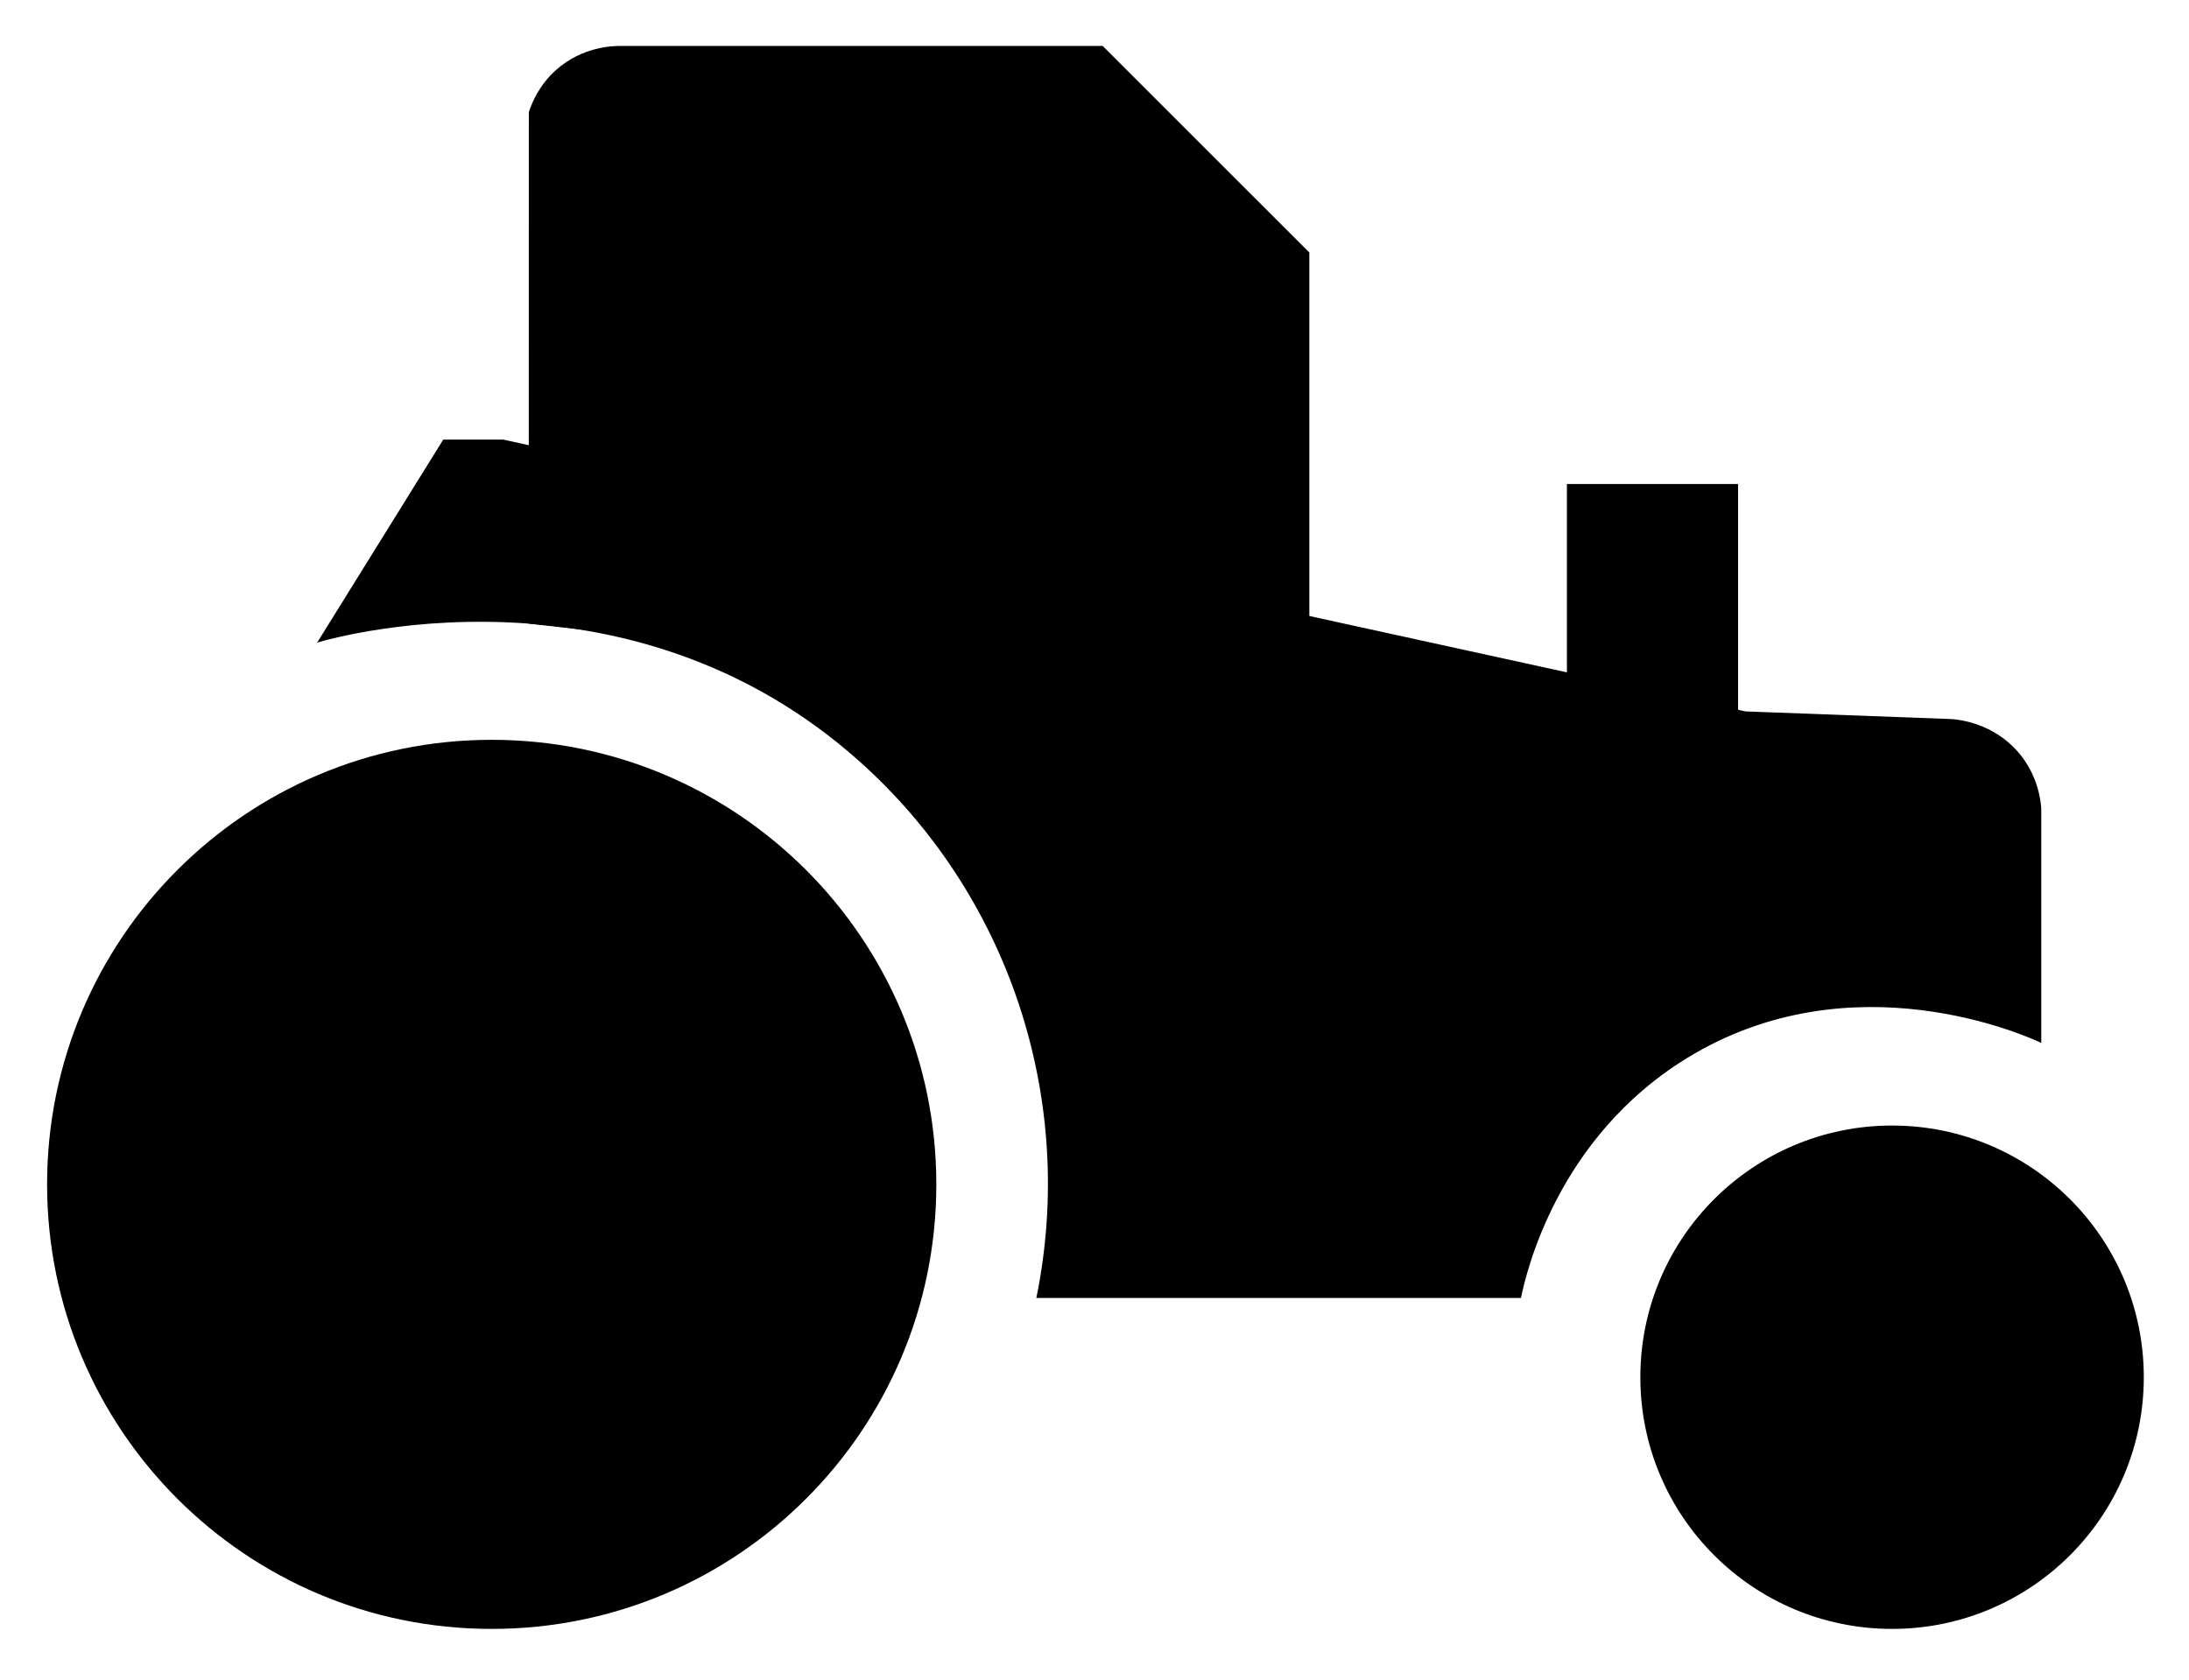
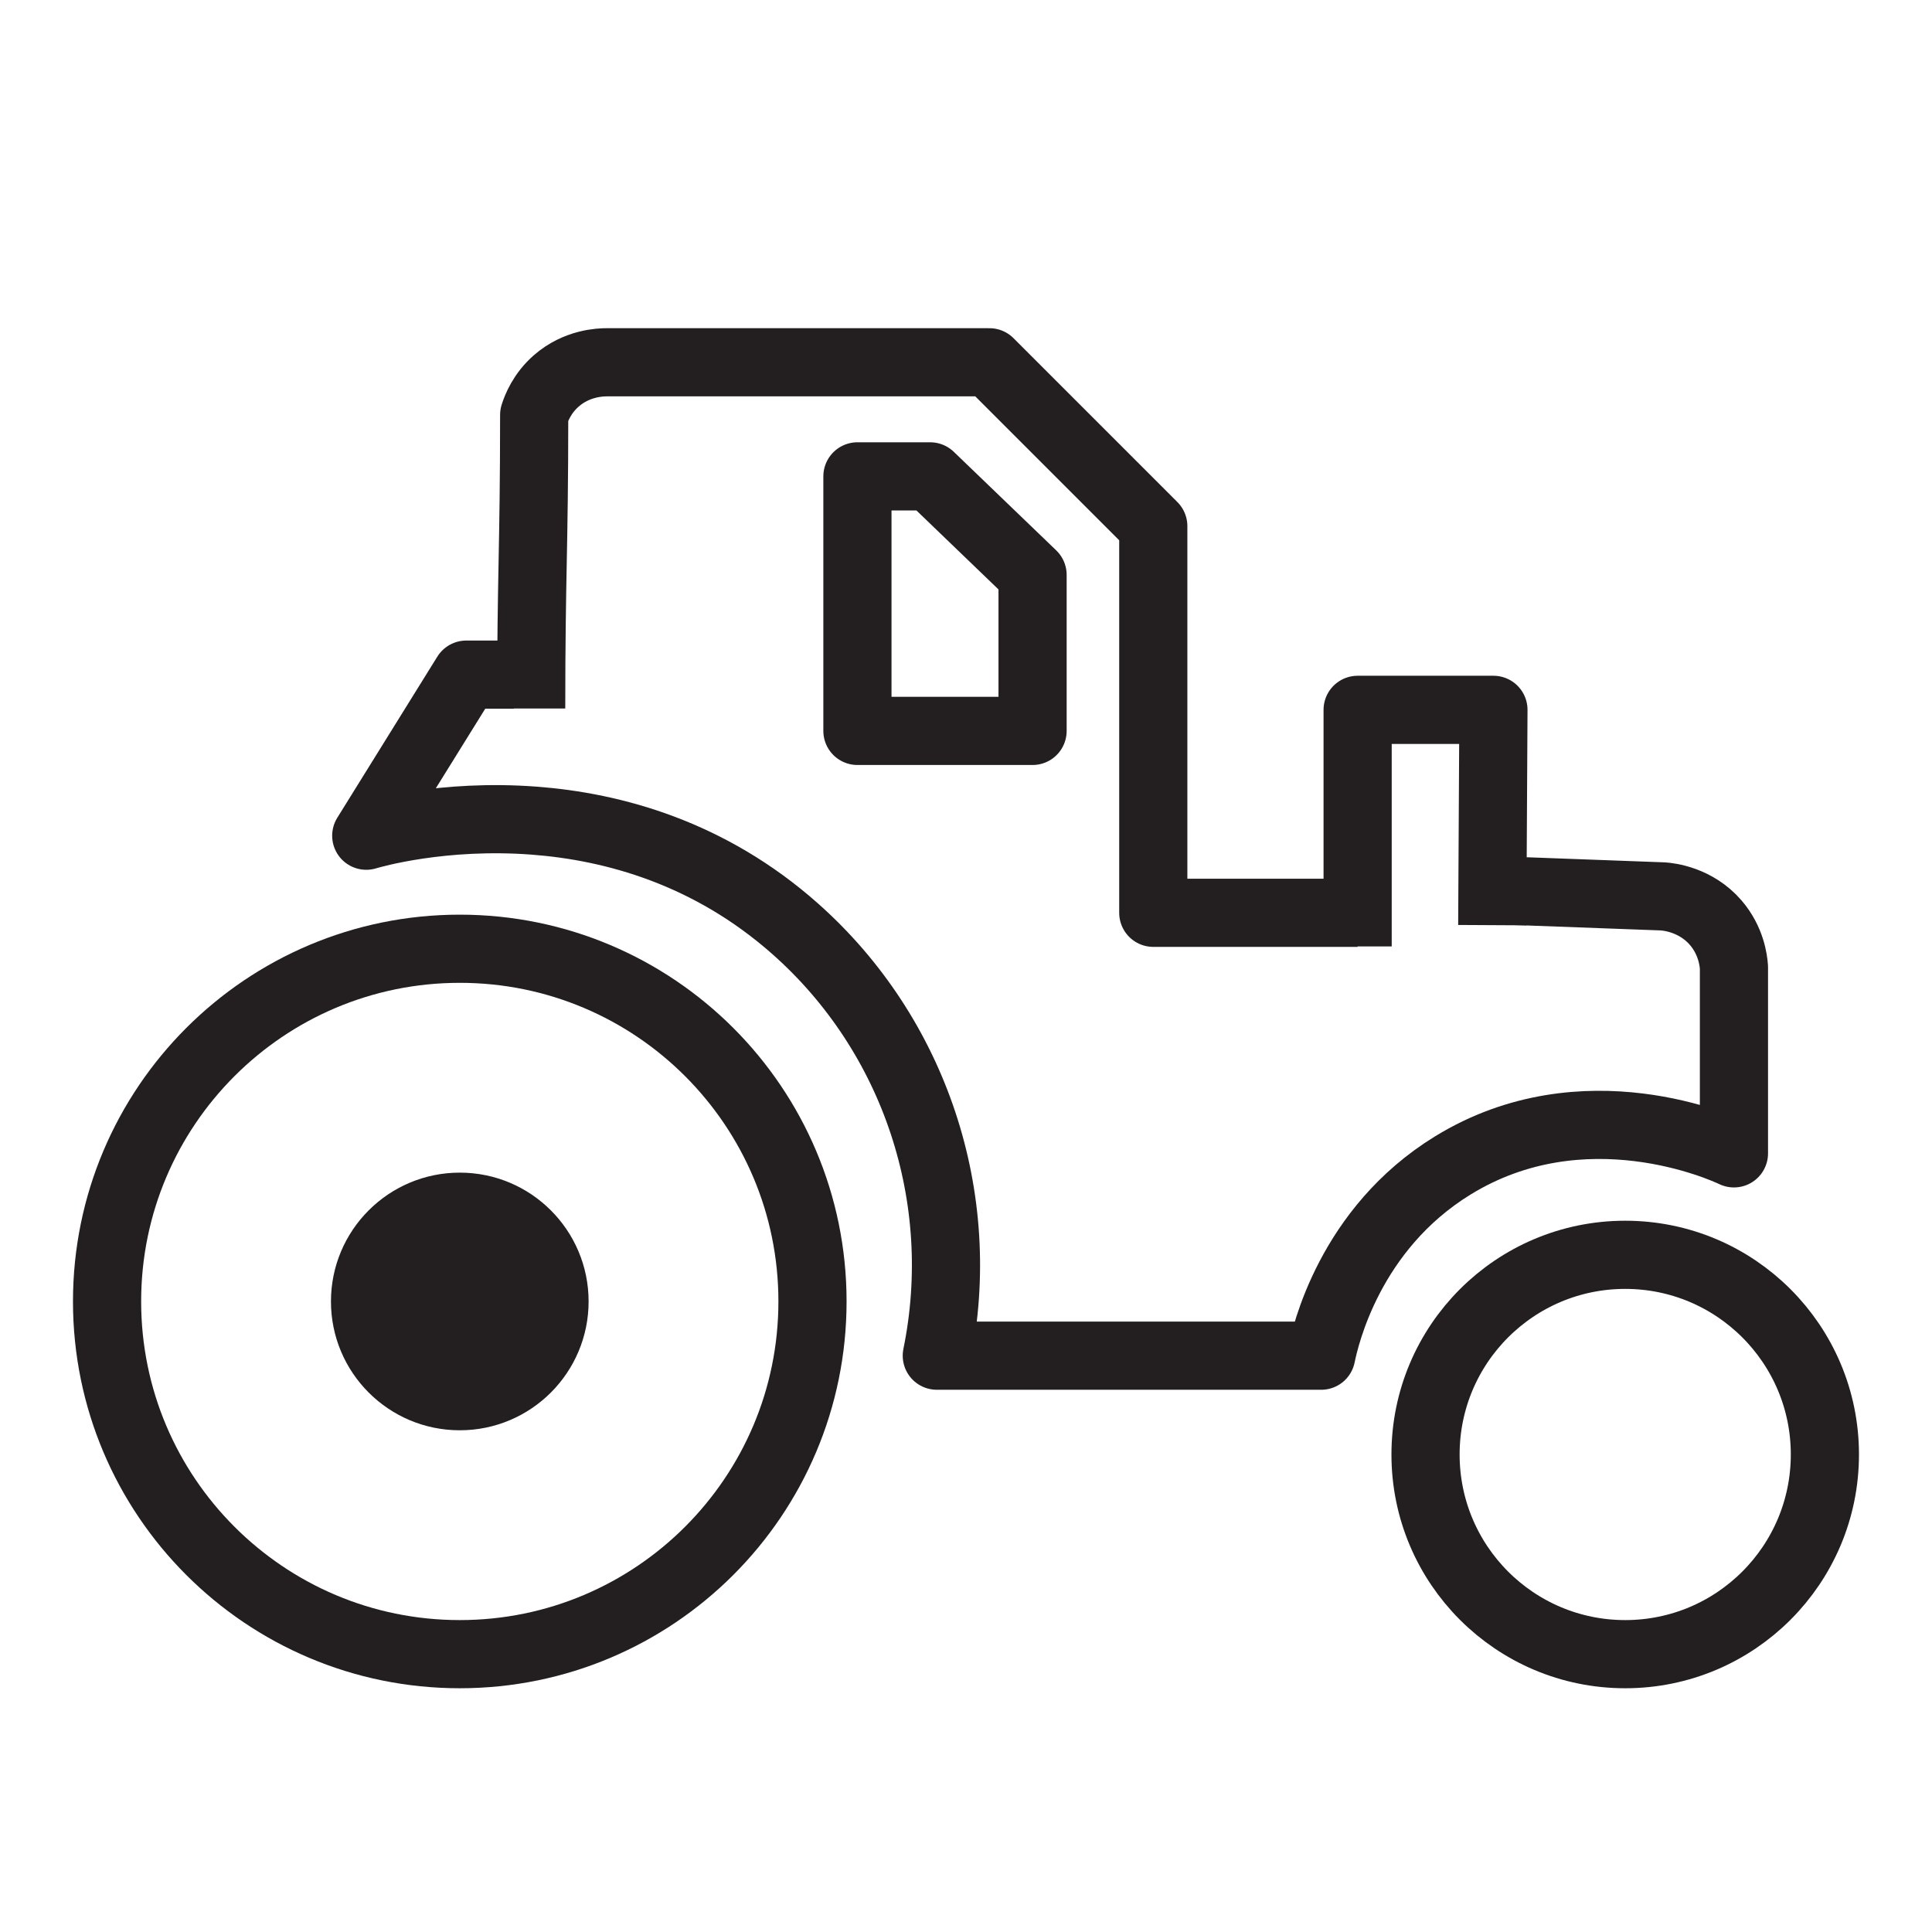
- <svg xmlns="http://www.w3.org/2000/svg" version="1.1" id="Livello_2" x="0px" y="0px" viewBox="0 0 382.1 293.25" style="enable-background:new 0 0 382.1 293.25;" xml:space="preserve">
-   <style type="text/css">
- 	.st0{fill:#000000;stroke:#00000000;stroke-width:15;stroke-miterlimit:10;}
- 	.st1{fill:#000000;stroke:#00000000;stroke-width:15;stroke-linejoin:round;stroke-miterlimit:10;}
- </style>
-   <circle class="st0" cx="85.83" cy="206.77" r="77.61" />
-   <circle class="st0" cx="85.83" cy="206.77" r="43.94" />
-   <circle class="st0" cx="330.27" cy="240.44" r="43.94" />
-   <circle class="st0" cx="330.27" cy="240.44" r="21.76" />
-   <path class="st1" d="M273.51,129.16h-44.96V44.08L192.48,8.02h-84.14c-1.42-0.01-6.66,0.14-11.18,4.11  c-3.11,2.73-4.36,5.93-4.85,7.47c-0.01,29.76-0.02,59.52-0.02,89.28" />
-   <path class="st1" d="M87.85,76.75H77.37l-22.01,35.44c1.54-0.47,16.84-4.83,36.93-3.32c17.49,1.32,38.61,7.1,57.45,23.8  c26.37,23.37,38.26,59.26,31.16,93.93c28.2,0,56.39,0,84.59,0c0.88-4.23,6.21-27.87,28.94-41.85c28.88-17.76,59.61-3.75,61.88-2.67  c0-13.65,0-27.3,0-40.96c-0.11-1.53-0.63-5.87-4.01-9.79c-4.39-5.1-10.34-5.69-11.57-5.79c-12.02-0.45-24.04-0.89-36.06-1.34" />
-   <rect x="273.51" y="84.5" class="st1" width="29.88" height="67.18" />
-   <rect x="114.74" y="33.13" class="st1" width="28.71" height="60.94" />
-   <polygon class="st1" points="163.44,33.13 179.44,33.13 201.98,55.79 201.98,108.19 163.44,108.19 " />
+ <svg xmlns="http://www.w3.org/2000/svg" viewBox="0 0 377.953 377.953" height="377.953" width="377.953" xml:space="preserve" id="svg2" version="1.1">
+   <defs id="defs6">
+     <clipPath id="clipPath18" clipPathUnits="userSpaceOnUse">
+       <path id="path16" d="M 0,0 H 283.465 V 283.465 H 0 Z" />
+     </clipPath>
+   </defs>
+   <g transform="matrix(1.333333,0,0,-1.333333,0,377.9533)" id="g10">
+     <g id="g12">
+       <g clip-path="url(#clipPath18)" id="g14">
+         <g transform="translate(119.2094,92.5142)" id="g20">
+           <path id="path22" style="fill:none;stroke:#231f20;stroke-width:10.002;stroke-linecap:butt;stroke-linejoin:miter;stroke-miterlimit:10;stroke-dasharray:none;stroke-opacity:1" d="m 0,0 c 0,-28.581 -23.17,-51.75 -51.75,-51.75 -28.581,0 -51.751,23.169 -51.751,51.75 0,28.581 23.17,51.75 51.751,51.75 C -23.17,51.75 0,28.581 0,0 Z" />
+         </g>
+         <g transform="translate(86.3602,92.5142)" id="g24">
+           <path id="path26" style="fill:#231f20;fill-opacity:1;fill-rule:nonzero;stroke:none" d="m 0,0 c 0,-10.439 -8.462,-18.901 -18.901,-18.901 -10.439,0 -18.901,8.462 -18.901,18.901 0,10.439 8.462,18.901 18.901,18.901 C -8.462,18.901 0,10.439 0,0" />
+         </g>
+         <g transform="translate(267.7494,70.0609)" id="g28">
+           <path id="path30" style="fill:none;stroke:#231f20;stroke-width:10.002;stroke-linecap:butt;stroke-linejoin:miter;stroke-miterlimit:10;stroke-dasharray:none;stroke-opacity:1" d="m 0,0 c 0,-16.18 -13.117,-29.297 -29.297,-29.297 -16.181,0 -29.297,13.117 -29.297,29.297 0,16.18 13.116,29.297 29.297,29.297 C -13.117,29.297 0,16.18 0,0 Z" />
+         </g>
+         <g transform="translate(199.1928,149.5393)" id="g32">
+           <path id="path34" style="fill:none;stroke:#231f20;stroke-width:10.002;stroke-linecap:butt;stroke-linejoin:round;stroke-miterlimit:10;stroke-dasharray:none;stroke-opacity:1" d="m 0,0 h -29.982 v 56.727 l -24.044,24.045 h -56.104 c -0.944,0.004 -4.442,-0.096 -7.454,-2.739 -2.072,-1.818 -2.908,-3.957 -3.233,-4.98 -0.005,-19.843 -0.436,-23.238 -0.441,-43.082" />
+         </g>
+         <g transform="translate(75.4014,184.4812)" id="g36">
+           <path id="path38" style="fill:none;stroke:#231f20;stroke-width:10.002;stroke-linecap:butt;stroke-linejoin:round;stroke-miterlimit:10;stroke-dasharray:none;stroke-opacity:1" d="m 0,0 h -6.989 l -14.675,-23.632 c 1.03,0.312 11.229,3.223 24.623,2.211 11.662,-0.88 25.747,-4.735 38.309,-15.867 17.585,-15.583 25.512,-39.516 20.779,-62.634 h 56.401 c 0.585,2.819 4.14,18.586 19.295,27.903 19.26,11.841 39.748,2.503 41.262,1.781 v 27.311 c -0.074,1.019 -0.419,3.915 -2.672,6.53 -2.927,3.399 -6.897,3.795 -7.718,3.859 l -24.044,0.891" />
+         </g>
+         <g transform="translate(199.1928,144.6052)" id="g40">
+           <path id="path42" style="fill:none;stroke:#231f20;stroke-width:10.002;stroke-linecap:butt;stroke-linejoin:round;stroke-miterlimit:10;stroke-dasharray:none;stroke-opacity:1" d="M 0,0 V 34.711 H 19.925 L 19.752,3.121" />
+         </g>
+         <g transform="translate(125.8027,213.5715)" id="g44">
+           <path id="path46" style="fill:none;stroke:#231f20;stroke-width:10.002;stroke-linecap:butt;stroke-linejoin:round;stroke-miterlimit:10;stroke-dasharray:none;stroke-opacity:1" d="M 0,0 H 10.671 L 25.697,-14.459 V -37.346 L 0,-37.346 Z" />
+         </g>
+       </g>
+     </g>
+   </g>
</svg>
